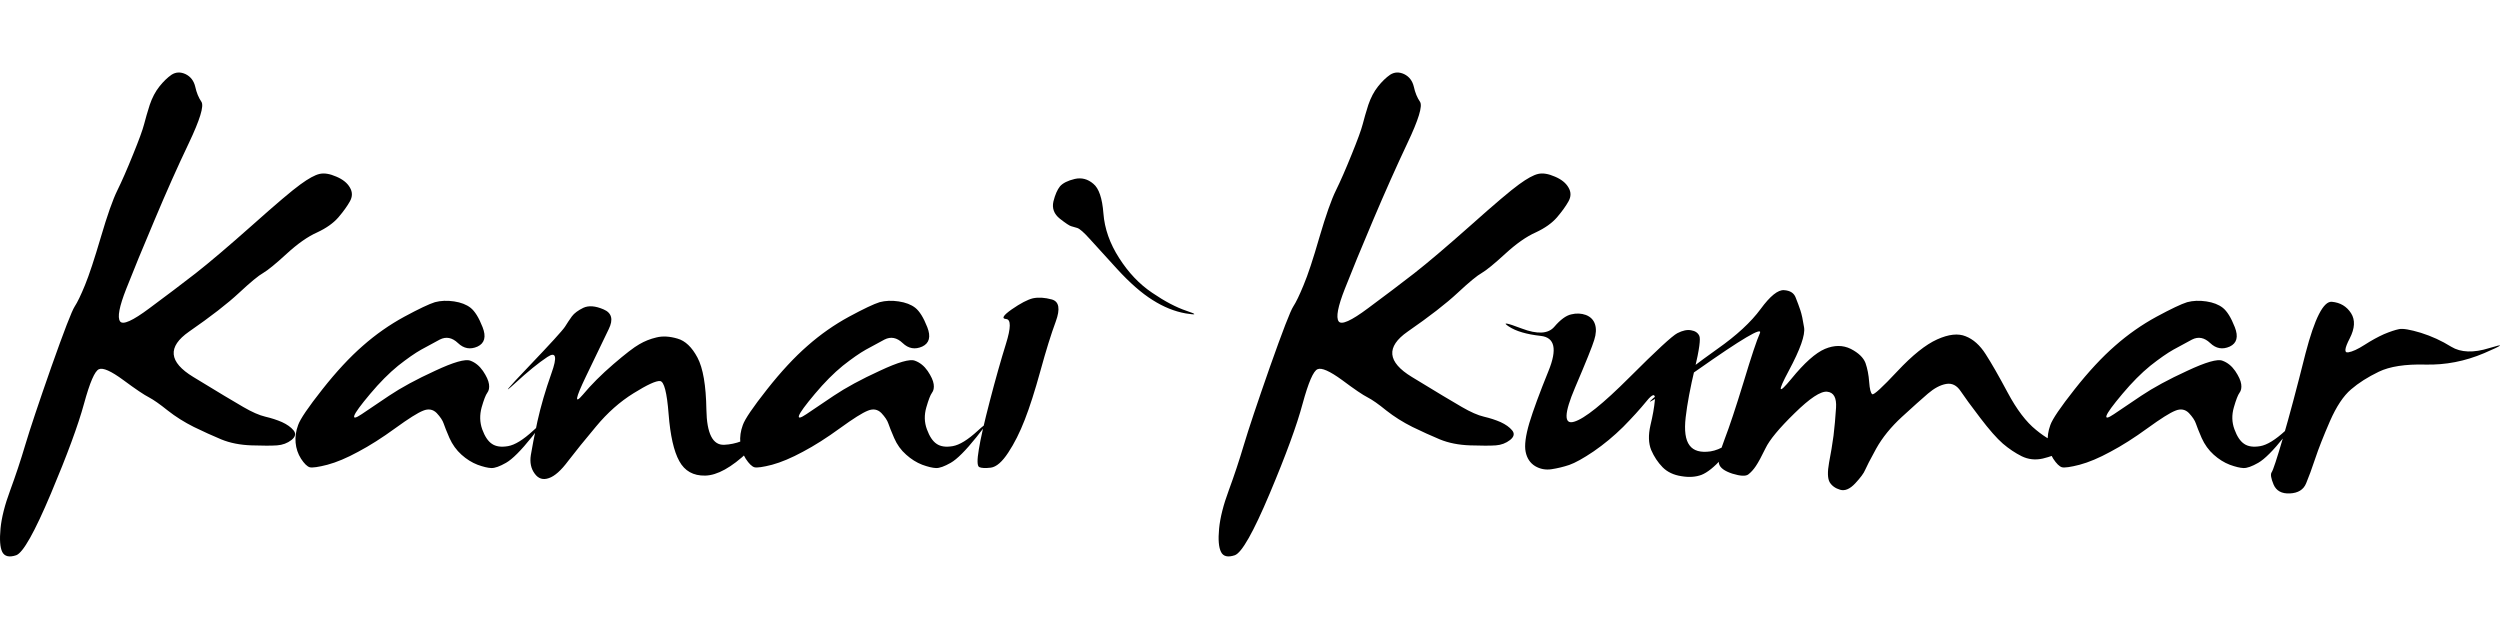
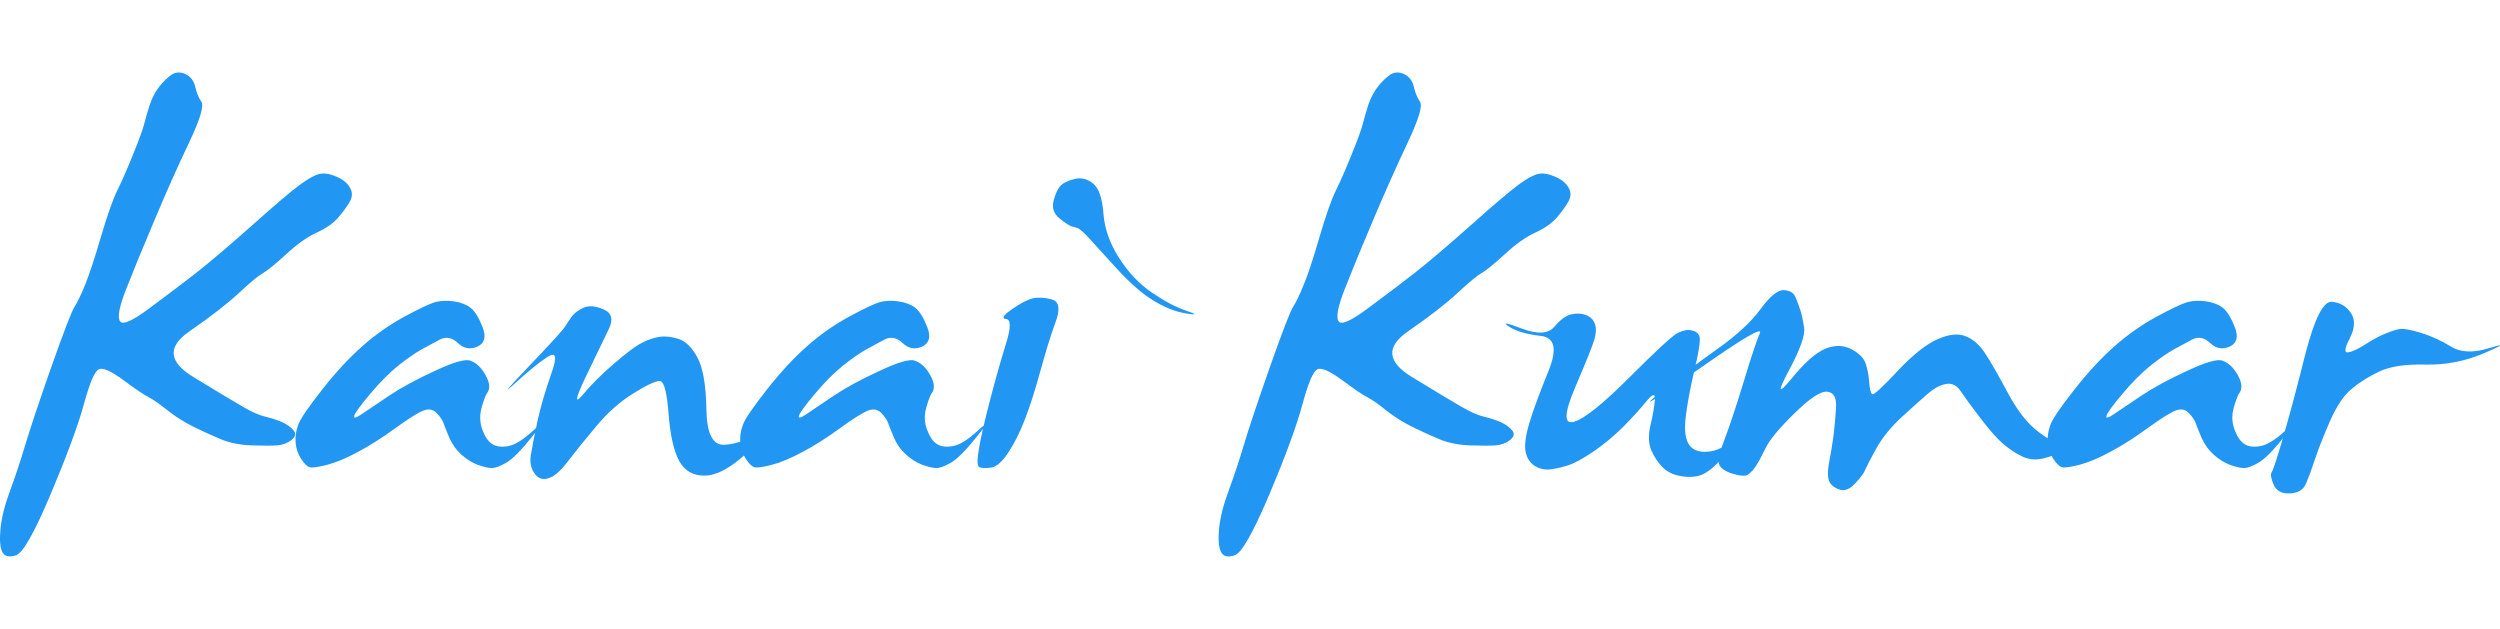
<svg xmlns="http://www.w3.org/2000/svg" version="1.1" width="794.996" height="200" viewBox="0.094 9.807 129.022 24.974">
-   <path d="M8.95 9.92L8.95 9.92Q9.28 9.71 9.67 9.89Q10.06 10.08 10.17 10.54Q10.27 11.00 10.49 11.32Q10.70 11.64 9.84 13.45Q8.98 15.25 8.07 17.42Q7.15 19.59 6.61 20.97Q6.07 22.34 6.29 22.65Q6.50 22.95 7.81 21.97Q9.12 21.00 10.19 20.17Q11.25 19.34 13.11 17.69Q14.96 16.04 15.60 15.58Q16.23 15.12 16.59 15.04Q16.95 14.96 17.45 15.18Q17.95 15.39 18.15 15.74Q18.36 16.09 18.15 16.46Q17.95 16.82 17.56 17.28Q17.17 17.73 16.46 18.06Q15.74 18.38 14.89 19.16Q14.04 19.94 13.68 20.15Q13.32 20.35 12.43 21.18Q11.54 22.01 9.85 23.18Q8.16 24.36 10.07 25.52Q11.97 26.68 12.65 27.07Q13.32 27.46 13.79 27.57Q14.26 27.68 14.65 27.85Q15.04 28.03 15.24 28.27Q15.45 28.52 15.14 28.77Q14.82 29.02 14.39 29.05Q13.96 29.08 13.08 29.05Q12.19 29.02 11.51 28.74Q10.84 28.46 10.10 28.10Q9.36 27.73 8.75 27.25Q8.14 26.76 7.78 26.57Q7.42 26.39 6.46 25.68Q5.51 24.98 5.20 25.12Q4.88 25.25 4.43 26.90Q3.98 28.55 2.72 31.54Q1.46 34.53 0.93 34.72Q0.39 34.90 0.21 34.55Q0.04 34.20 0.12 33.35Q0.20 32.50 0.62 31.37Q1.04 30.23 1.40 29.02Q1.76 27.81 2.74 25.01Q3.73 22.21 3.95 21.88Q4.16 21.56 4.48 20.78Q4.80 20 5.30 18.30Q5.80 16.60 6.15 15.89Q6.50 15.18 6.96 14.04Q7.42 12.91 7.53 12.48Q7.64 12.05 7.82 11.48Q8.01 10.92 8.32 10.53Q8.63 10.14 8.95 9.92ZM22.54 21.66L22.54 21.66Q22.99 21.54 23.53 21.62Q24.06 21.70 24.38 21.95Q24.71 22.21 25 22.95Q25.29 23.69 24.74 23.95Q24.18 24.20 23.73 23.77Q23.28 23.34 22.79 23.59Q22.30 23.85 21.83 24.11Q21.35 24.38 20.64 24.94Q19.94 25.51 19.20 26.39Q18.46 27.27 18.38 27.51Q18.30 27.75 18.76 27.44Q19.22 27.13 20.17 26.49Q21.11 25.86 22.55 25.20Q23.98 24.53 24.37 24.68Q24.75 24.82 25.02 25.21Q25.29 25.61 25.33 25.89Q25.37 26.17 25.24 26.34Q25.12 26.50 24.95 27.09Q24.79 27.68 24.98 28.22Q25.18 28.77 25.48 28.97Q25.78 29.18 26.31 29.09Q26.84 29.00 27.61 28.29Q28.38 27.58 27.54 28.62Q26.70 29.67 26.21 29.95Q25.72 30.23 25.45 30.22Q25.18 30.21 24.74 30.05Q24.30 29.88 23.91 29.53Q23.52 29.18 23.29 28.67Q23.07 28.16 22.99 27.92Q22.91 27.68 22.63 27.38Q22.34 27.09 21.93 27.26Q21.52 27.42 20.50 28.16Q19.47 28.91 18.58 29.38Q17.70 29.86 16.99 30.05Q16.29 30.23 16.08 30.18Q15.88 30.12 15.63 29.74Q15.39 29.36 15.35 28.91Q15.31 28.46 15.48 28.00Q15.64 27.54 16.73 26.16Q17.81 24.79 18.82 23.91Q19.82 23.03 20.96 22.41Q22.09 21.80 22.54 21.66ZM30.20 21.95L30.20 21.95Q30.61 21.76 31.24 22.03Q31.88 22.30 31.51 23.05Q31.15 23.79 30.33 25.50Q29.51 27.21 30.17 26.44Q30.82 25.66 31.75 24.86Q32.68 24.06 33.09 23.83Q33.50 23.59 33.97 23.48Q34.45 23.36 35.06 23.54Q35.66 23.71 36.09 24.52Q36.52 25.33 36.55 27.20Q36.58 29.06 37.47 29.02Q38.36 28.98 39.20 28.37Q40.04 27.75 40.45 27.12Q40.86 26.48 40.80 26.78Q40.74 27.07 40.35 27.64Q39.96 28.20 38.69 29.39Q37.42 30.59 36.49 30.61Q35.57 30.63 35.15 29.86Q34.73 29.10 34.60 27.43Q34.47 25.76 34.16 25.73Q33.85 25.70 32.79 26.36Q31.74 27.01 30.86 28.07Q29.98 29.12 29.42 29.85Q28.87 30.59 28.42 30.74Q27.97 30.90 27.69 30.51Q27.40 30.12 27.49 29.55Q27.58 28.98 27.83 27.81Q28.09 26.64 28.55 25.34Q29.02 24.04 28.34 24.49Q27.66 24.94 26.67 25.85Q25.68 26.76 27.37 24.99Q29.06 23.22 29.25 22.93Q29.43 22.64 29.61 22.39Q29.79 22.15 30.20 21.95ZM45.49 21.66L45.49 21.66Q45.94 21.54 46.47 21.62Q47.01 21.70 47.33 21.95Q47.66 22.21 47.95 22.95Q48.24 23.69 47.69 23.95Q47.13 24.20 46.68 23.77Q46.23 23.34 45.74 23.59Q45.25 23.85 44.78 24.11Q44.30 24.38 43.59 24.94Q42.89 25.51 42.15 26.39Q41.41 27.27 41.33 27.51Q41.25 27.75 41.71 27.44Q42.17 27.13 43.12 26.49Q44.06 25.86 45.50 25.20Q46.93 24.53 47.31 24.68Q47.70 24.82 47.97 25.21Q48.24 25.61 48.28 25.89Q48.32 26.17 48.19 26.34Q48.07 26.50 47.90 27.09Q47.73 27.68 47.93 28.22Q48.13 28.77 48.43 28.97Q48.73 29.18 49.26 29.09Q49.79 29.00 50.56 28.29Q51.33 27.58 50.49 28.62Q49.65 29.67 49.16 29.95Q48.67 30.23 48.40 30.22Q48.13 30.21 47.69 30.05Q47.25 29.88 46.86 29.53Q46.46 29.18 46.24 28.67Q46.02 28.16 45.94 27.92Q45.86 27.68 45.58 27.38Q45.29 27.09 44.88 27.26Q44.47 27.42 43.45 28.16Q42.42 28.91 41.53 29.38Q40.64 29.86 39.94 30.05Q39.24 30.23 39.03 30.18Q38.83 30.12 38.58 29.74Q38.34 29.36 38.30 28.91Q38.26 28.46 38.43 28.00Q38.59 27.54 39.68 26.16Q40.76 24.79 41.77 23.91Q42.77 23.03 43.91 22.41Q45.04 21.80 45.49 21.66ZM56.52 15.55L56.52 15.55Q56.95 15.90 57.04 17.08Q57.13 18.26 57.85 19.38Q58.57 20.51 59.55 21.17Q60.53 21.84 61.34 22.11Q62.15 22.38 61.29 22.24Q60.43 22.09 59.58 21.55Q58.73 21.02 57.75 19.95Q56.78 18.89 56.33 18.39Q55.88 17.89 55.69 17.83Q55.51 17.77 55.38 17.74Q55.25 17.71 54.79 17.35Q54.34 16.99 54.46 16.46Q54.59 15.94 54.80 15.68Q55.02 15.43 55.56 15.30Q56.09 15.18 56.52 15.55ZM53.40 21.46L53.40 21.46Q53.83 21.37 54.38 21.52Q54.94 21.68 54.58 22.66Q54.22 23.63 53.79 25.20Q53.36 26.76 52.98 27.73Q52.60 28.71 52.13 29.42Q51.66 30.14 51.23 30.20Q50.80 30.25 50.63 30.17Q50.47 30.08 50.61 29.26Q50.74 28.44 51.18 26.75Q51.62 25.06 52.01 23.81Q52.40 22.56 52.02 22.53Q51.64 22.50 52.31 22.03Q52.99 21.56 53.40 21.46ZM71.84 9.92L71.84 9.92Q72.17 9.71 72.56 9.89Q72.95 10.08 73.06 10.54Q73.16 11.00 73.38 11.32Q73.59 11.64 72.73 13.45Q71.88 15.25 70.96 17.42Q70.04 19.59 69.50 20.97Q68.96 22.34 69.18 22.65Q69.39 22.95 70.70 21.97Q72.01 21.00 73.08 20.17Q74.14 19.34 76.00 17.69Q77.85 16.04 78.49 15.58Q79.12 15.12 79.48 15.04Q79.84 14.96 80.34 15.18Q80.84 15.39 81.04 15.74Q81.25 16.09 81.04 16.46Q80.84 16.82 80.45 17.28Q80.06 17.73 79.35 18.06Q78.63 18.38 77.78 19.16Q76.93 19.94 76.57 20.15Q76.21 20.35 75.32 21.18Q74.43 22.01 72.74 23.18Q71.05 24.36 72.96 25.52Q74.86 26.68 75.54 27.07Q76.21 27.46 76.68 27.57Q77.15 27.68 77.54 27.85Q77.93 28.03 78.13 28.27Q78.34 28.52 78.03 28.77Q77.71 29.02 77.29 29.05Q76.86 29.08 75.97 29.05Q75.08 29.02 74.40 28.74Q73.73 28.46 72.99 28.10Q72.25 27.73 71.64 27.25Q71.04 26.76 70.67 26.57Q70.31 26.39 69.36 25.68Q68.40 24.98 68.09 25.12Q67.77 25.25 67.32 26.90Q66.88 28.55 65.62 31.54Q64.36 34.53 63.82 34.72Q63.28 34.90 63.11 34.55Q62.93 34.20 63.01 33.35Q63.09 32.50 63.51 31.37Q63.93 30.23 64.29 29.02Q64.65 27.81 65.63 25.01Q66.62 22.21 66.84 21.88Q67.05 21.56 67.37 20.78Q67.70 20 68.19 18.30Q68.69 16.60 69.04 15.89Q69.39 15.18 69.85 14.04Q70.31 12.91 70.42 12.48Q70.53 12.05 70.71 11.48Q70.90 10.92 71.21 10.53Q71.52 10.14 71.84 9.92ZM86.66 23.26L86.66 23.26Q87.07 23.05 87.37 23.11Q87.68 23.16 87.79 23.39Q87.91 23.61 87.56 25.09Q87.21 26.56 87.09 27.60Q86.97 28.63 87.29 29.05Q87.60 29.47 88.37 29.36Q89.14 29.24 90.04 28.32Q90.94 27.40 90.24 28.23Q89.55 29.06 88.96 29.73Q88.36 30.39 87.91 30.57Q87.46 30.74 86.87 30.64Q86.27 30.55 85.90 30.18Q85.53 29.80 85.31 29.29Q85.10 28.77 85.27 28.02Q85.45 27.27 85.50 26.72Q85.55 26.17 85.06 26.78Q84.57 27.38 83.86 28.10Q83.14 28.81 82.34 29.36Q81.54 29.90 81.08 30.06Q80.63 30.21 80.17 30.28Q79.71 30.35 79.32 30.12Q78.93 29.88 78.83 29.38Q78.73 28.89 79.02 27.90Q79.32 26.91 80.01 25.21Q80.70 23.52 79.61 23.40Q78.52 23.28 77.97 22.92Q77.42 22.56 78.63 23.02Q79.84 23.48 80.31 22.93Q80.78 22.38 81.18 22.29Q81.58 22.19 81.94 22.32Q82.30 22.46 82.41 22.80Q82.52 23.14 82.37 23.61Q82.23 24.08 81.38 26.07Q80.53 28.07 81.33 27.83Q82.13 27.60 84.20 25.53Q86.27 23.46 86.66 23.26ZM90.96 22.01L90.96 22.01Q91.70 21.00 92.17 21.04Q92.64 21.07 92.77 21.43Q92.91 21.78 93.01 22.08Q93.11 22.38 93.20 22.96Q93.30 23.54 92.41 25.20Q91.52 26.86 92.54 25.62Q93.55 24.38 94.28 24.07Q95 23.77 95.61 24.07Q96.21 24.38 96.37 24.80Q96.52 25.23 96.56 25.78Q96.60 26.33 96.72 26.41Q96.84 26.48 98.01 25.23Q99.18 23.98 100.07 23.58Q100.96 23.18 101.54 23.42Q102.13 23.65 102.57 24.34Q103.01 25.02 103.71 26.33Q104.41 27.64 105.17 28.25Q105.92 28.87 106.50 28.98Q107.09 29.10 108.54 28.35Q109.98 27.60 109.18 28.07Q108.38 28.54 107.57 28.88Q106.76 29.22 106.43 29.40Q106.09 29.59 105.52 29.73Q104.94 29.86 104.43 29.61Q103.93 29.36 103.46 28.96Q102.99 28.55 102.29 27.63Q101.58 26.70 101.28 26.25Q100.98 25.80 100.53 25.88Q100.08 25.96 99.59 26.38Q99.10 26.80 98.25 27.58Q97.40 28.36 96.92 29.22Q96.45 30.08 96.35 30.32Q96.25 30.57 95.84 31.01Q95.43 31.45 95.06 31.34Q94.69 31.23 94.52 30.95Q94.36 30.66 94.49 29.94Q94.63 29.22 94.72 28.55Q94.80 27.89 94.85 27.11Q94.90 26.33 94.39 26.28Q93.89 26.23 92.71 27.39Q91.52 28.55 91.21 29.20Q90.90 29.84 90.71 30.12Q90.53 30.39 90.32 30.55Q90.12 30.70 89.50 30.51Q88.89 30.31 88.81 30Q88.73 29.69 89.10 28.73Q89.47 27.77 90.08 25.78Q90.68 23.79 90.92 23.26Q91.15 22.73 87.67 25.18Q84.18 27.62 85.71 26.37Q87.25 25.12 88.73 24.07Q90.21 23.03 90.96 22.01ZM112.97 21.66L112.97 21.66Q113.42 21.54 113.96 21.62Q114.49 21.70 114.81 21.95Q115.14 22.21 115.43 22.95Q115.72 23.69 115.17 23.95Q114.61 24.20 114.16 23.77Q113.71 23.34 113.22 23.59Q112.73 23.85 112.26 24.11Q111.78 24.38 111.07 24.94Q110.37 25.51 109.63 26.39Q108.89 27.27 108.81 27.51Q108.73 27.75 109.19 27.44Q109.65 27.13 110.60 26.49Q111.54 25.86 112.98 25.20Q114.41 24.53 114.79 24.68Q115.18 24.82 115.45 25.21Q115.72 25.61 115.76 25.89Q115.80 26.17 115.67 26.34Q115.55 26.50 115.38 27.09Q115.21 27.68 115.41 28.22Q115.61 28.77 115.91 28.97Q116.21 29.18 116.74 29.09Q117.27 29.00 118.04 28.29Q118.81 27.58 117.97 28.62Q117.13 29.67 116.64 29.95Q116.15 30.23 115.88 30.22Q115.61 30.21 115.17 30.05Q114.73 29.88 114.34 29.53Q113.95 29.18 113.72 28.67Q113.50 28.16 113.42 27.92Q113.34 27.68 113.06 27.38Q112.77 27.09 112.36 27.26Q111.95 27.42 110.93 28.16Q109.90 28.91 109.01 29.38Q108.13 29.86 107.42 30.05Q106.72 30.23 106.51 30.18Q106.31 30.12 106.06 29.74Q105.82 29.36 105.78 28.91Q105.74 28.46 105.91 28.00Q106.07 27.54 107.16 26.16Q108.24 24.79 109.25 23.91Q110.25 23.03 111.39 22.41Q112.52 21.80 112.97 21.66ZM119.08 24.30L119.08 24.30Q119.79 21.58 120.44 21.64Q121.09 21.70 121.43 22.23Q121.76 22.75 121.36 23.53Q120.96 24.30 121.28 24.25Q121.60 24.20 122.13 23.86Q122.66 23.52 123.13 23.31Q123.61 23.11 123.91 23.05Q124.20 22.99 125.03 23.24Q125.86 23.50 126.60 23.96Q127.34 24.41 128.56 24.03Q129.79 23.65 128.30 24.29Q126.82 24.92 125.26 24.88Q123.71 24.84 122.86 25.25Q122.01 25.66 121.43 26.16Q120.84 26.66 120.34 27.80Q119.84 28.95 119.58 29.73Q119.32 30.51 119.11 31.01Q118.91 31.50 118.27 31.53Q117.64 31.56 117.43 31.07Q117.23 30.59 117.33 30.44Q117.44 30.29 117.92 28.65Q118.40 27.01 119.08 24.30Z" fill="black" />
+   <path d="M8.95 9.92L8.95 9.92Q9.28 9.71 9.67 9.89Q10.06 10.08 10.17 10.54Q10.27 11.00 10.49 11.32Q10.70 11.64 9.84 13.45Q8.98 15.25 8.07 17.42Q7.15 19.59 6.61 20.97Q6.07 22.34 6.29 22.65Q6.50 22.95 7.81 21.97Q9.12 21.00 10.19 20.17Q11.25 19.34 13.11 17.69Q14.96 16.04 15.60 15.58Q16.23 15.12 16.59 15.04Q16.95 14.96 17.45 15.18Q17.95 15.39 18.15 15.74Q18.36 16.09 18.15 16.46Q17.95 16.82 17.56 17.28Q17.17 17.73 16.46 18.06Q15.74 18.38 14.89 19.16Q14.04 19.94 13.68 20.15Q13.32 20.35 12.43 21.18Q11.54 22.01 9.85 23.18Q8.16 24.36 10.07 25.52Q11.97 26.68 12.65 27.07Q13.32 27.46 13.79 27.57Q14.26 27.68 14.65 27.85Q15.04 28.03 15.24 28.27Q15.45 28.52 15.14 28.77Q14.82 29.02 14.39 29.05Q13.96 29.08 13.08 29.05Q12.19 29.02 11.51 28.74Q10.84 28.46 10.10 28.10Q9.36 27.73 8.75 27.25Q8.14 26.76 7.78 26.57Q7.42 26.39 6.46 25.68Q5.51 24.98 5.20 25.12Q4.88 25.25 4.43 26.90Q3.98 28.55 2.72 31.54Q1.46 34.53 0.93 34.72Q0.39 34.90 0.21 34.55Q0.04 34.20 0.12 33.35Q0.20 32.50 0.62 31.37Q1.04 30.23 1.40 29.02Q1.76 27.81 2.74 25.01Q3.73 22.21 3.95 21.88Q4.16 21.56 4.48 20.78Q4.80 20 5.30 18.30Q5.80 16.60 6.15 15.89Q6.50 15.18 6.96 14.04Q7.42 12.91 7.53 12.48Q7.64 12.05 7.82 11.48Q8.01 10.92 8.32 10.53Q8.63 10.14 8.95 9.92ZM22.54 21.66L22.54 21.66Q22.99 21.54 23.53 21.62Q24.06 21.70 24.38 21.95Q24.71 22.21 25 22.95Q25.29 23.69 24.74 23.95Q24.18 24.20 23.73 23.77Q23.28 23.34 22.79 23.59Q22.30 23.85 21.83 24.11Q21.35 24.38 20.64 24.94Q19.94 25.51 19.20 26.39Q18.46 27.27 18.38 27.51Q18.30 27.75 18.76 27.44Q19.22 27.13 20.17 26.49Q21.11 25.86 22.55 25.20Q23.98 24.53 24.37 24.68Q24.75 24.82 25.02 25.21Q25.29 25.61 25.33 25.89Q25.37 26.17 25.24 26.34Q25.12 26.50 24.95 27.09Q24.79 27.68 24.98 28.22Q25.18 28.77 25.48 28.97Q25.78 29.18 26.31 29.09Q26.84 29.00 27.61 28.29Q28.38 27.58 27.54 28.62Q26.70 29.67 26.21 29.95Q25.72 30.23 25.45 30.22Q25.18 30.21 24.74 30.05Q24.30 29.88 23.91 29.53Q23.52 29.18 23.29 28.67Q23.07 28.16 22.99 27.92Q22.91 27.68 22.63 27.38Q22.34 27.09 21.93 27.26Q21.52 27.42 20.50 28.16Q19.47 28.91 18.58 29.38Q17.70 29.86 16.99 30.05Q16.29 30.23 16.08 30.18Q15.88 30.12 15.63 29.74Q15.39 29.36 15.35 28.91Q15.31 28.46 15.48 28.00Q15.64 27.54 16.73 26.16Q17.81 24.79 18.82 23.91Q19.82 23.03 20.96 22.41Q22.09 21.80 22.54 21.66ZM30.20 21.95L30.20 21.95Q30.61 21.76 31.24 22.03Q31.88 22.30 31.51 23.05Q31.15 23.79 30.33 25.50Q29.51 27.21 30.17 26.44Q30.82 25.66 31.75 24.86Q32.68 24.06 33.09 23.83Q33.50 23.59 33.97 23.48Q34.45 23.36 35.06 23.54Q35.66 23.71 36.09 24.52Q36.52 25.33 36.55 27.20Q36.58 29.06 37.47 29.02Q38.36 28.98 39.20 28.37Q40.04 27.75 40.45 27.12Q40.86 26.48 40.80 26.78Q40.74 27.07 40.35 27.64Q39.96 28.20 38.69 29.39Q37.42 30.59 36.49 30.61Q35.57 30.63 35.15 29.86Q34.73 29.10 34.60 27.43Q34.47 25.76 34.16 25.73Q33.85 25.70 32.79 26.36Q31.74 27.01 30.86 28.07Q29.98 29.12 29.42 29.85Q28.87 30.59 28.42 30.74Q27.97 30.90 27.69 30.51Q27.40 30.12 27.49 29.55Q27.58 28.98 27.83 27.81Q28.09 26.64 28.55 25.34Q29.02 24.04 28.34 24.49Q27.66 24.94 26.67 25.85Q25.68 26.76 27.37 24.99Q29.06 23.22 29.25 22.93Q29.43 22.64 29.61 22.39Q29.79 22.15 30.20 21.95ZM45.49 21.66L45.49 21.66Q45.94 21.54 46.47 21.62Q47.01 21.70 47.33 21.95Q47.66 22.21 47.95 22.95Q48.24 23.69 47.69 23.95Q47.13 24.20 46.68 23.77Q46.23 23.34 45.74 23.59Q45.25 23.85 44.78 24.11Q44.30 24.38 43.59 24.94Q42.89 25.51 42.15 26.39Q41.41 27.27 41.33 27.51Q41.25 27.75 41.71 27.44Q42.17 27.13 43.12 26.49Q44.06 25.86 45.50 25.20Q46.93 24.53 47.31 24.68Q47.70 24.82 47.97 25.21Q48.24 25.61 48.28 25.89Q48.32 26.17 48.19 26.34Q48.07 26.50 47.90 27.09Q47.73 27.68 47.93 28.22Q48.13 28.77 48.43 28.97Q48.73 29.18 49.26 29.09Q49.79 29.00 50.56 28.29Q51.33 27.58 50.49 28.62Q49.65 29.67 49.16 29.95Q48.67 30.23 48.40 30.22Q48.13 30.21 47.69 30.05Q47.25 29.88 46.86 29.53Q46.46 29.18 46.24 28.67Q46.02 28.16 45.94 27.92Q45.86 27.68 45.58 27.38Q45.29 27.09 44.88 27.26Q44.47 27.42 43.45 28.16Q42.42 28.91 41.53 29.38Q40.64 29.86 39.94 30.05Q39.24 30.23 39.03 30.18Q38.83 30.12 38.58 29.74Q38.34 29.36 38.30 28.91Q38.26 28.46 38.43 28.00Q38.59 27.54 39.68 26.16Q40.76 24.79 41.77 23.91Q42.77 23.03 43.91 22.41Q45.04 21.80 45.49 21.66ZM56.52 15.55L56.52 15.55Q56.95 15.90 57.04 17.08Q57.13 18.26 57.85 19.38Q58.57 20.51 59.55 21.17Q60.53 21.84 61.34 22.11Q62.15 22.38 61.29 22.24Q60.43 22.09 59.58 21.55Q58.73 21.02 57.75 19.95Q56.78 18.89 56.33 18.39Q55.88 17.89 55.69 17.83Q55.51 17.77 55.38 17.74Q55.25 17.71 54.79 17.35Q54.34 16.99 54.46 16.46Q54.59 15.94 54.80 15.68Q55.02 15.43 55.56 15.30Q56.09 15.18 56.52 15.55ZM53.40 21.46L53.40 21.46Q53.83 21.37 54.38 21.52Q54.94 21.68 54.58 22.66Q54.22 23.63 53.79 25.20Q53.36 26.76 52.98 27.73Q52.60 28.71 52.13 29.42Q51.66 30.14 51.23 30.20Q50.80 30.25 50.63 30.17Q50.47 30.08 50.61 29.26Q50.74 28.44 51.18 26.75Q51.62 25.06 52.01 23.81Q52.40 22.56 52.02 22.53Q51.64 22.50 52.31 22.03Q52.99 21.56 53.40 21.46ZM71.84 9.92L71.84 9.92Q72.17 9.71 72.56 9.89Q72.95 10.08 73.06 10.54Q73.16 11.00 73.38 11.32Q73.59 11.64 72.73 13.45Q71.88 15.25 70.96 17.42Q70.04 19.59 69.50 20.97Q68.96 22.34 69.18 22.65Q69.39 22.95 70.70 21.97Q72.01 21.00 73.08 20.17Q74.14 19.34 76.00 17.69Q77.85 16.04 78.49 15.58Q79.12 15.12 79.48 15.04Q79.84 14.96 80.34 15.18Q80.84 15.39 81.04 15.74Q81.25 16.09 81.04 16.46Q80.84 16.82 80.45 17.28Q80.06 17.73 79.35 18.06Q78.63 18.38 77.78 19.16Q76.93 19.94 76.57 20.15Q76.21 20.35 75.32 21.18Q74.43 22.01 72.74 23.18Q71.05 24.36 72.96 25.52Q74.86 26.68 75.54 27.07Q76.21 27.46 76.68 27.57Q77.15 27.68 77.54 27.85Q77.93 28.03 78.13 28.27Q78.34 28.52 78.03 28.77Q77.71 29.02 77.29 29.05Q76.86 29.08 75.97 29.05Q75.08 29.02 74.40 28.74Q73.73 28.46 72.99 28.10Q72.25 27.73 71.64 27.25Q71.04 26.76 70.67 26.57Q70.31 26.39 69.36 25.68Q68.40 24.98 68.09 25.12Q67.77 25.25 67.32 26.90Q66.88 28.55 65.62 31.54Q64.36 34.53 63.82 34.72Q63.28 34.90 63.11 34.55Q62.93 34.20 63.01 33.35Q63.09 32.50 63.51 31.37Q63.93 30.23 64.29 29.02Q64.65 27.81 65.63 25.01Q66.62 22.21 66.84 21.88Q67.05 21.56 67.37 20.78Q67.70 20 68.19 18.30Q68.69 16.60 69.04 15.89Q69.39 15.18 69.85 14.04Q70.31 12.91 70.42 12.48Q70.53 12.05 70.71 11.48Q70.90 10.92 71.21 10.53Q71.52 10.14 71.84 9.92ZM86.66 23.26L86.66 23.26Q87.07 23.05 87.37 23.11Q87.68 23.16 87.79 23.39Q87.91 23.61 87.56 25.09Q87.21 26.56 87.09 27.60Q86.97 28.63 87.29 29.05Q87.60 29.47 88.37 29.36Q89.14 29.24 90.04 28.32Q90.94 27.40 90.24 28.23Q89.55 29.06 88.96 29.73Q88.36 30.39 87.91 30.57Q87.46 30.74 86.87 30.64Q86.27 30.55 85.90 30.18Q85.53 29.80 85.31 29.29Q85.10 28.77 85.27 28.02Q85.45 27.27 85.50 26.72Q85.55 26.17 85.06 26.78Q84.57 27.38 83.86 28.10Q83.14 28.81 82.34 29.36Q81.54 29.90 81.08 30.06Q80.63 30.21 80.17 30.28Q79.71 30.35 79.32 30.12Q78.93 29.88 78.83 29.38Q78.73 28.89 79.02 27.90Q79.32 26.91 80.01 25.21Q80.70 23.52 79.61 23.40Q78.52 23.28 77.97 22.92Q77.42 22.56 78.63 23.02Q79.84 23.48 80.31 22.93Q80.78 22.38 81.18 22.29Q81.58 22.19 81.94 22.32Q82.30 22.46 82.41 22.80Q82.52 23.14 82.37 23.61Q82.23 24.08 81.38 26.07Q80.53 28.07 81.33 27.83Q82.13 27.60 84.20 25.53Q86.27 23.46 86.66 23.26ZM90.96 22.01L90.96 22.01Q91.70 21.00 92.17 21.04Q92.64 21.07 92.77 21.43Q92.91 21.78 93.01 22.08Q93.11 22.38 93.20 22.96Q93.30 23.54 92.41 25.20Q91.52 26.86 92.54 25.62Q93.55 24.38 94.28 24.07Q95 23.77 95.61 24.07Q96.21 24.38 96.37 24.80Q96.52 25.23 96.56 25.78Q96.60 26.33 96.72 26.41Q96.84 26.48 98.01 25.23Q99.18 23.98 100.07 23.58Q100.96 23.18 101.54 23.42Q102.13 23.65 102.57 24.34Q103.01 25.02 103.71 26.33Q104.41 27.64 105.17 28.25Q105.92 28.87 106.50 28.98Q107.09 29.10 108.54 28.35Q109.98 27.60 109.18 28.07Q108.38 28.54 107.57 28.88Q106.76 29.22 106.43 29.40Q106.09 29.59 105.52 29.73Q104.94 29.86 104.43 29.61Q103.93 29.36 103.46 28.96Q102.99 28.55 102.29 27.63Q101.58 26.70 101.28 26.25Q100.98 25.80 100.53 25.88Q100.08 25.96 99.59 26.38Q99.10 26.80 98.25 27.58Q97.40 28.36 96.92 29.22Q96.45 30.08 96.35 30.32Q96.25 30.57 95.84 31.01Q95.43 31.45 95.06 31.34Q94.69 31.23 94.52 30.95Q94.36 30.66 94.49 29.94Q94.63 29.22 94.72 28.55Q94.80 27.89 94.85 27.11Q94.90 26.33 94.39 26.28Q93.89 26.23 92.71 27.39Q91.52 28.55 91.21 29.20Q90.90 29.84 90.71 30.12Q90.53 30.39 90.32 30.55Q90.12 30.70 89.50 30.51Q88.89 30.31 88.81 30Q88.73 29.69 89.10 28.73Q89.47 27.77 90.08 25.78Q90.68 23.79 90.92 23.26Q91.15 22.73 87.67 25.18Q84.18 27.62 85.71 26.37Q87.25 25.12 88.73 24.07Q90.21 23.03 90.96 22.01ZM112.97 21.66L112.97 21.66Q113.42 21.54 113.96 21.62Q114.49 21.70 114.81 21.95Q115.14 22.21 115.43 22.95Q115.72 23.69 115.17 23.95Q114.61 24.20 114.16 23.77Q113.71 23.34 113.22 23.59Q112.73 23.85 112.26 24.11Q111.78 24.38 111.07 24.94Q110.37 25.51 109.63 26.39Q108.89 27.27 108.81 27.51Q108.73 27.75 109.19 27.44Q109.65 27.13 110.60 26.49Q111.54 25.86 112.98 25.20Q114.41 24.53 114.79 24.68Q115.18 24.82 115.45 25.21Q115.72 25.61 115.76 25.89Q115.80 26.17 115.67 26.34Q115.55 26.50 115.38 27.09Q115.21 27.68 115.41 28.22Q115.61 28.77 115.91 28.97Q116.21 29.18 116.74 29.09Q117.27 29.00 118.04 28.29Q118.81 27.58 117.97 28.62Q117.13 29.67 116.64 29.95Q116.15 30.23 115.88 30.22Q115.61 30.21 115.17 30.05Q114.73 29.88 114.34 29.53Q113.95 29.18 113.72 28.67Q113.50 28.16 113.42 27.92Q113.34 27.68 113.06 27.38Q112.77 27.09 112.36 27.26Q111.95 27.42 110.93 28.16Q109.90 28.91 109.01 29.38Q108.13 29.86 107.42 30.05Q106.72 30.23 106.51 30.18Q106.31 30.12 106.06 29.74Q105.82 29.36 105.78 28.91Q105.74 28.46 105.91 28.00Q106.07 27.54 107.16 26.16Q108.24 24.79 109.25 23.91Q110.25 23.03 111.39 22.41Q112.52 21.80 112.97 21.66ZM119.08 24.30L119.08 24.30Q119.79 21.58 120.44 21.64Q121.09 21.70 121.43 22.23Q121.76 22.75 121.36 23.53Q120.96 24.30 121.28 24.25Q121.60 24.20 122.13 23.86Q122.66 23.52 123.13 23.31Q123.61 23.11 123.91 23.05Q124.20 22.99 125.03 23.24Q125.86 23.50 126.60 23.96Q127.34 24.41 128.56 24.03Q129.79 23.65 128.30 24.29Q126.82 24.92 125.26 24.88Q123.71 24.84 122.86 25.25Q122.01 25.66 121.43 26.16Q120.84 26.66 120.34 27.80Q119.84 28.95 119.58 29.73Q119.32 30.51 119.11 31.01Q118.91 31.50 118.27 31.53Q117.64 31.56 117.43 31.07Q117.23 30.59 117.33 30.44Q117.44 30.29 117.92 28.65Q118.40 27.01 119.08 24.30Z" fill="#2196f3" />
</svg>
